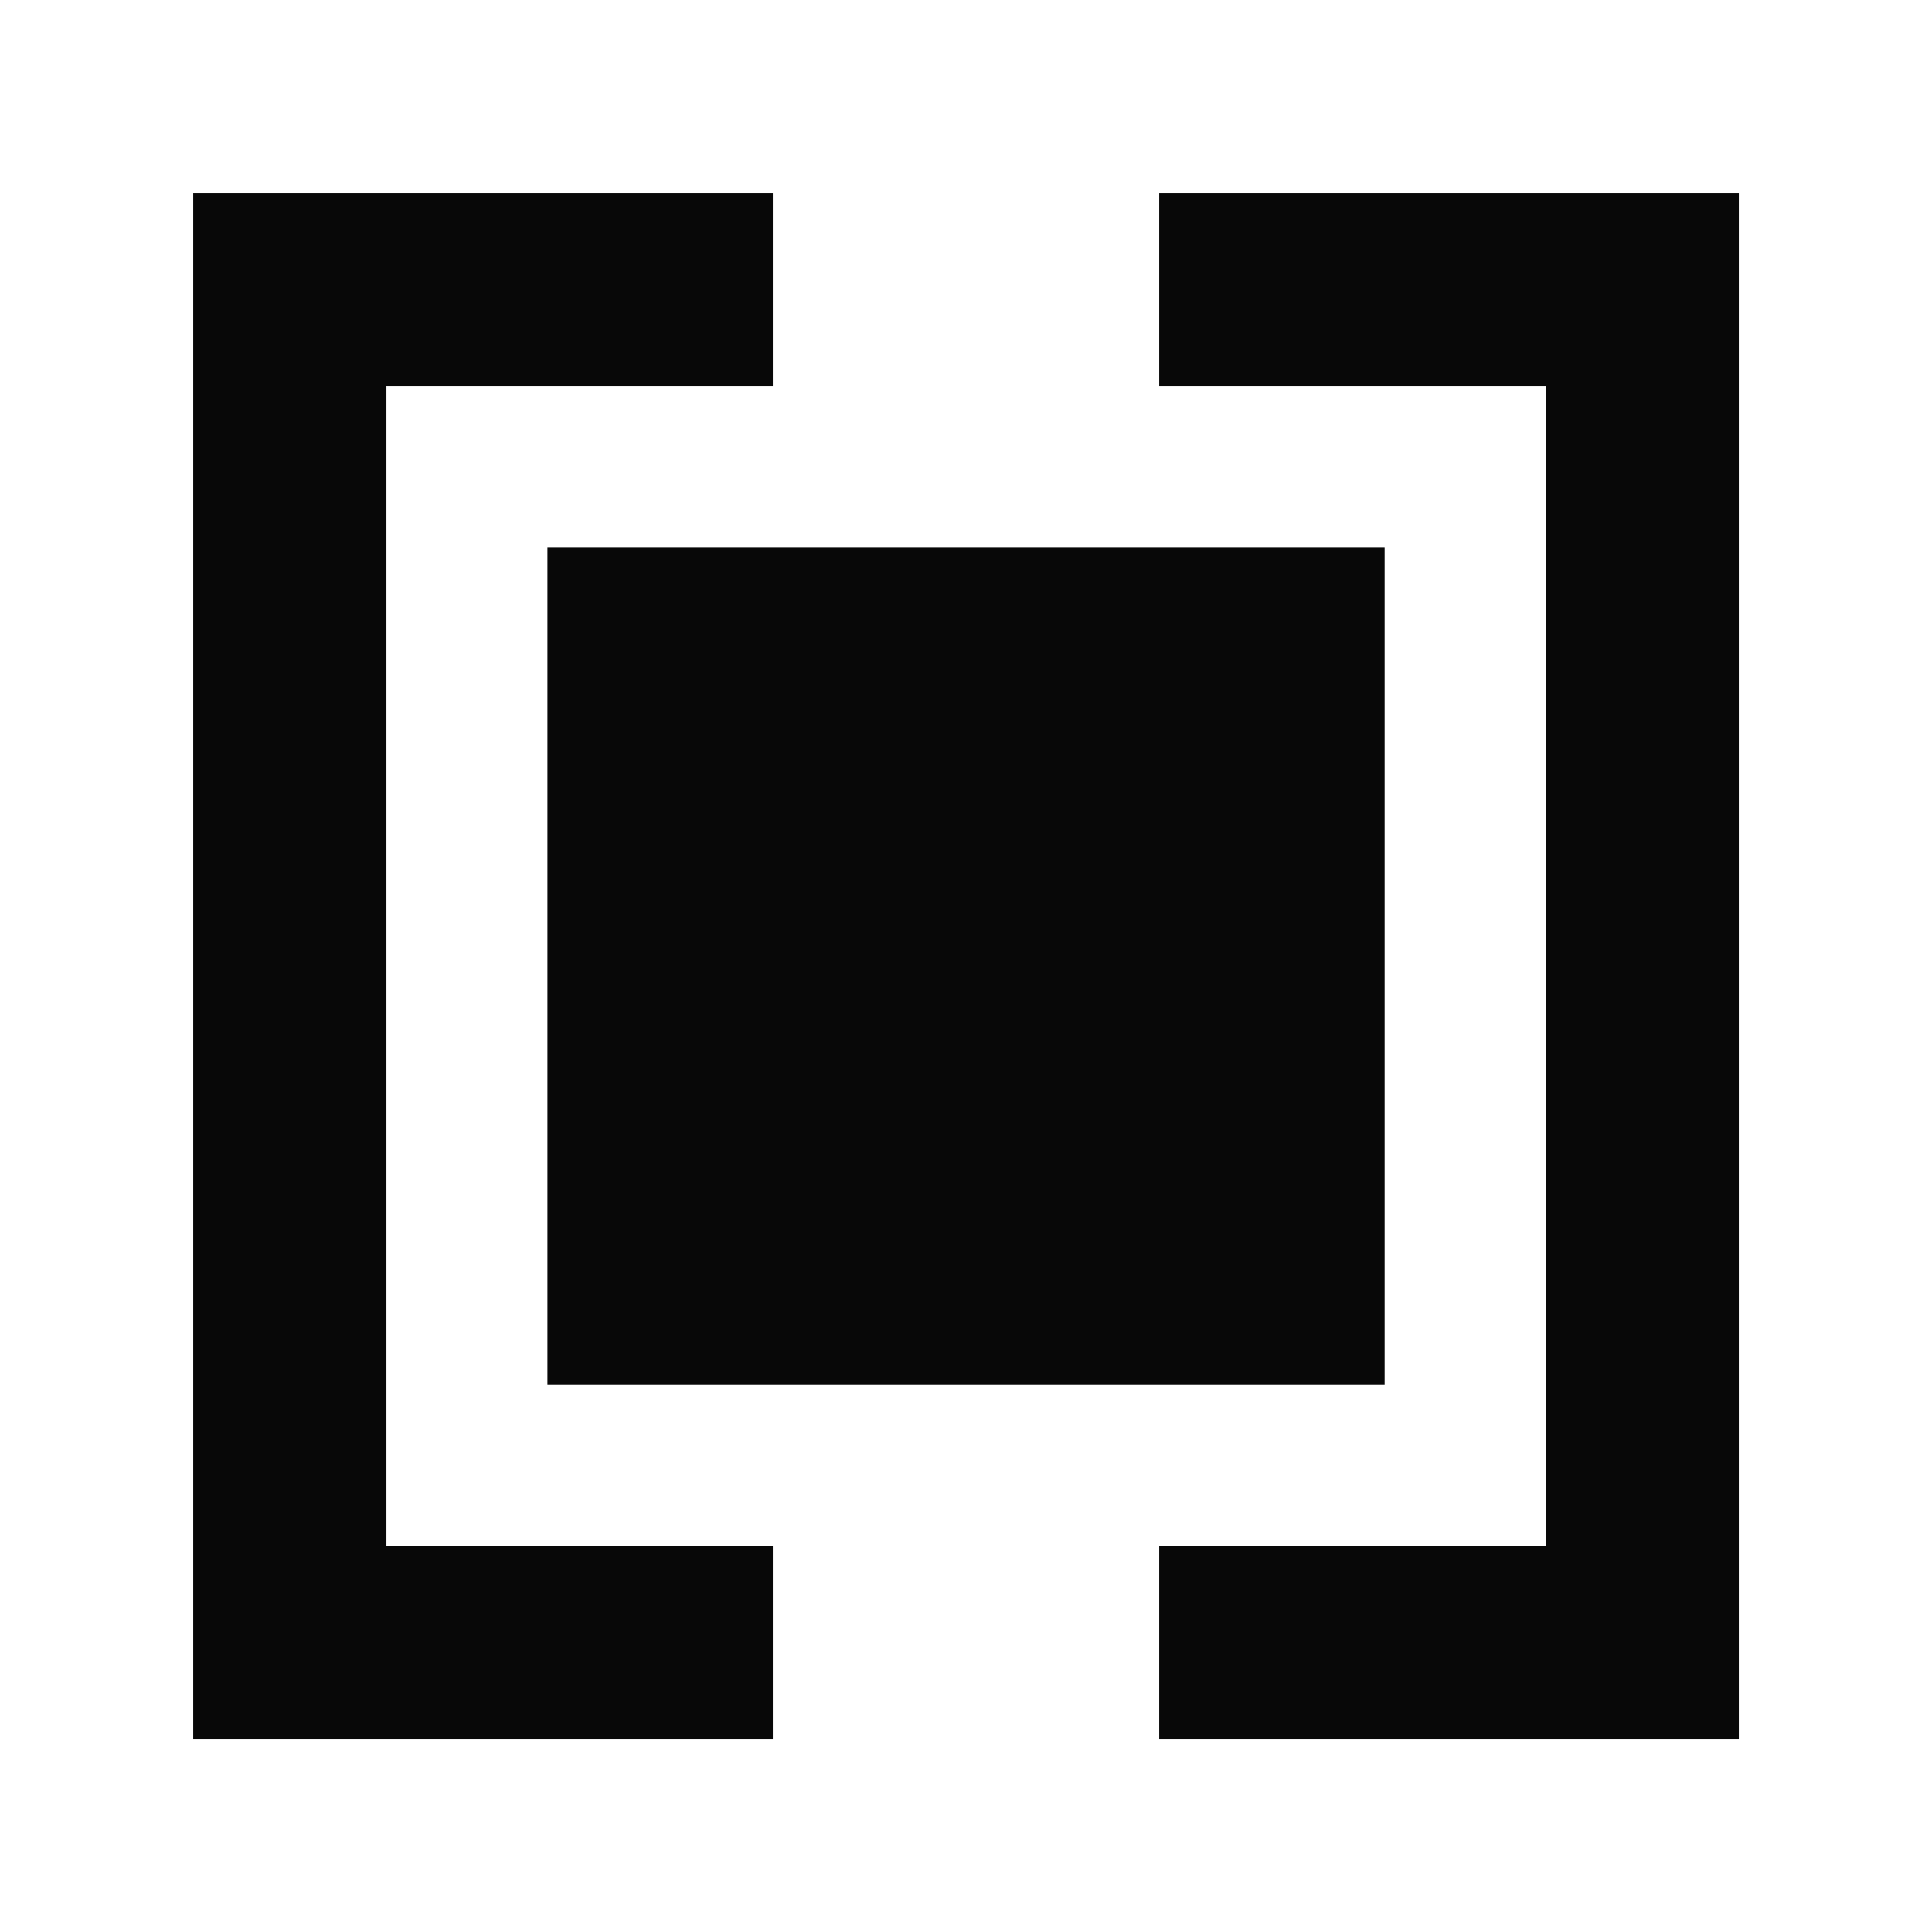
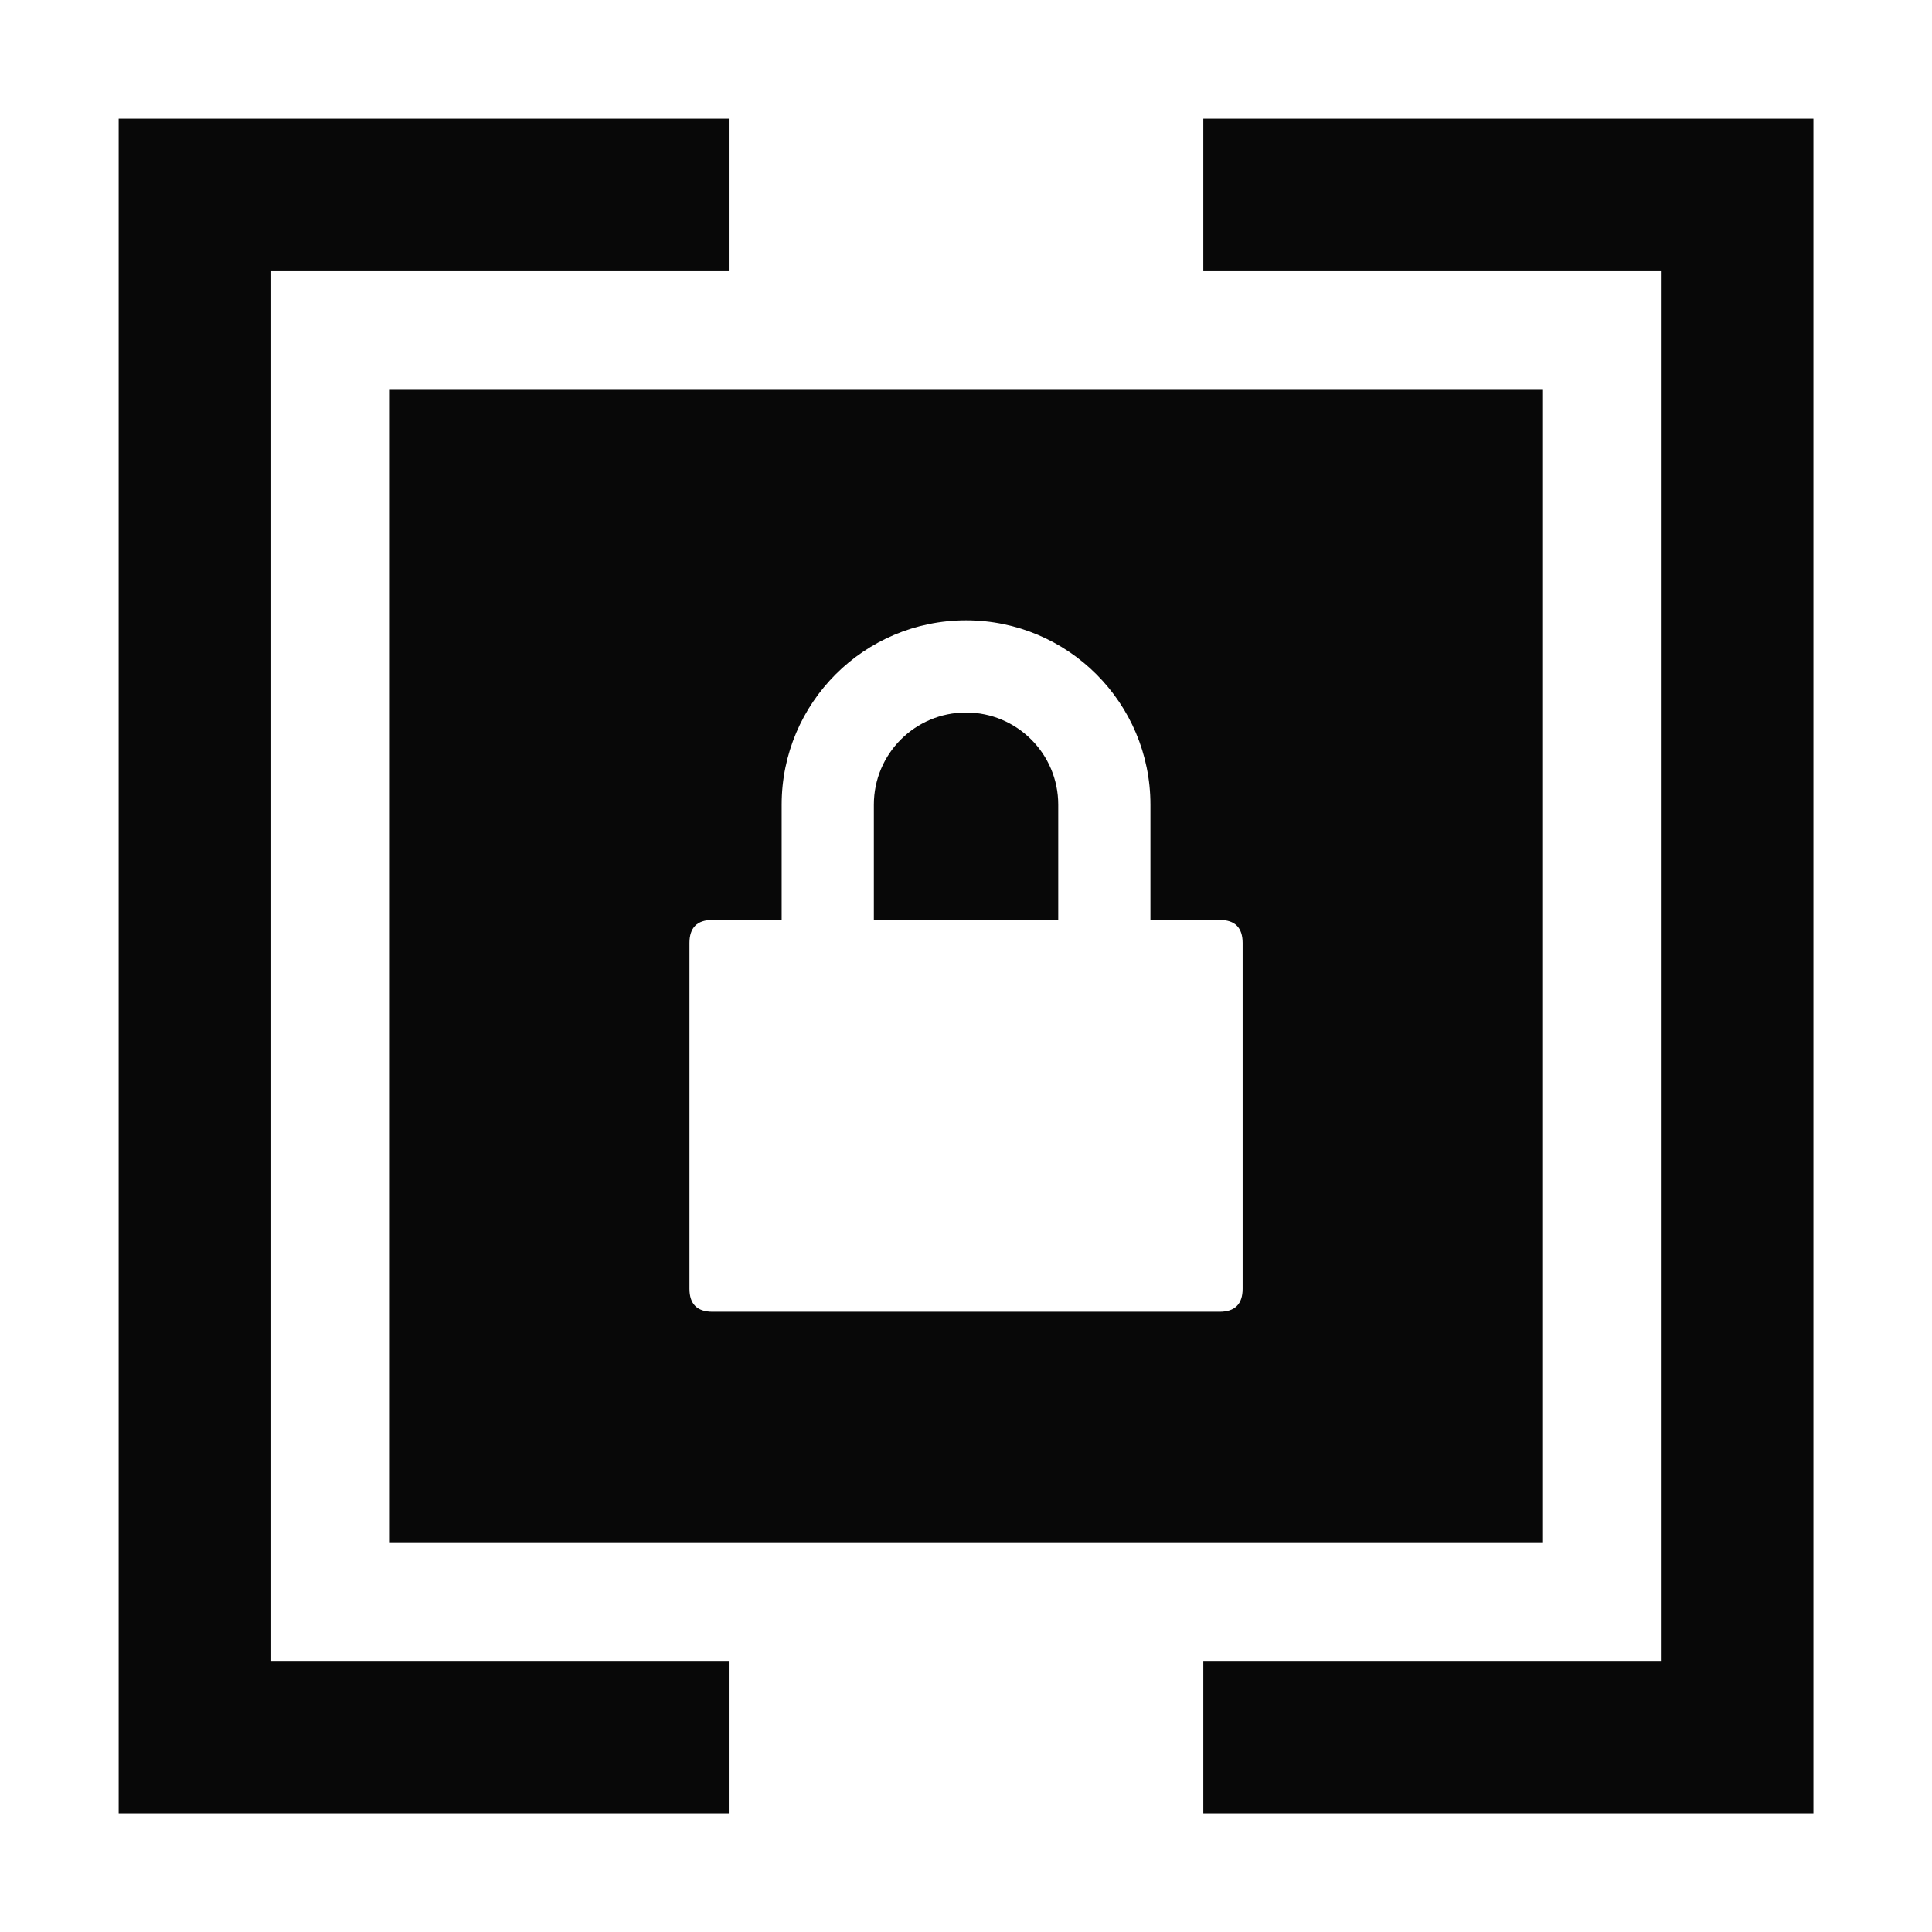
- <svg xmlns="http://www.w3.org/2000/svg" width="160" height="160" viewBox="0 0 160 160" role="img" aria-labelledby="title desc">
-   <g transform="translate(-5.33 -5.33) scale(0.3333333)">
-     <path d="M64 64 H208 V112 H112 V400 H208 V448 H64 Z" fill="#080808" />
-     <path d="M448 64 H304 V112 H400 V400 H304 V448 H448 Z" fill="#080808" />
-     <path d="M152 152 H360 V360 H152 Z" fill="#080808" />
+ <svg xmlns="http://www.w3.org/2000/svg" width="145.92" height="145.92" viewBox="0 0 145.92 145.92" role="img" aria-labelledby="title desc">
+   <g transform="translate(-12.37 -12.37) scale(0.3333333)">
+     <path d="M64 64 H202.24 V98.56 H98.56 V413.44 H202.24 V448 H64 Z" fill="#080808" fill-rule="evenodd" />
+     <path d="M448 64 H309.76 V98.56 H413.44 V413.44 H309.76 V448 H448 Z" fill="#080808" fill-rule="evenodd" />
+     <path d="M125.44 125.44 H386.56 V386.56 H125.44 Z M193.331 250.778 Q193.331 245.555 198.554 245.555 H214.221 V219.443 A41.779 41.779 0 0 1 297.779 219.443 V245.555 H313.446 Q318.669 245.555 318.669 250.778 V329.114 Q318.669 334.336 313.446 334.336 H198.554 Q193.331 334.336 193.331 329.114 Z M235.11 245.555 H276.89 V219.443 A20.89 20.89 0 0 0 235.11 219.443 Z" fill="#080808" fill-rule="evenodd" />
  </g>
</svg>
